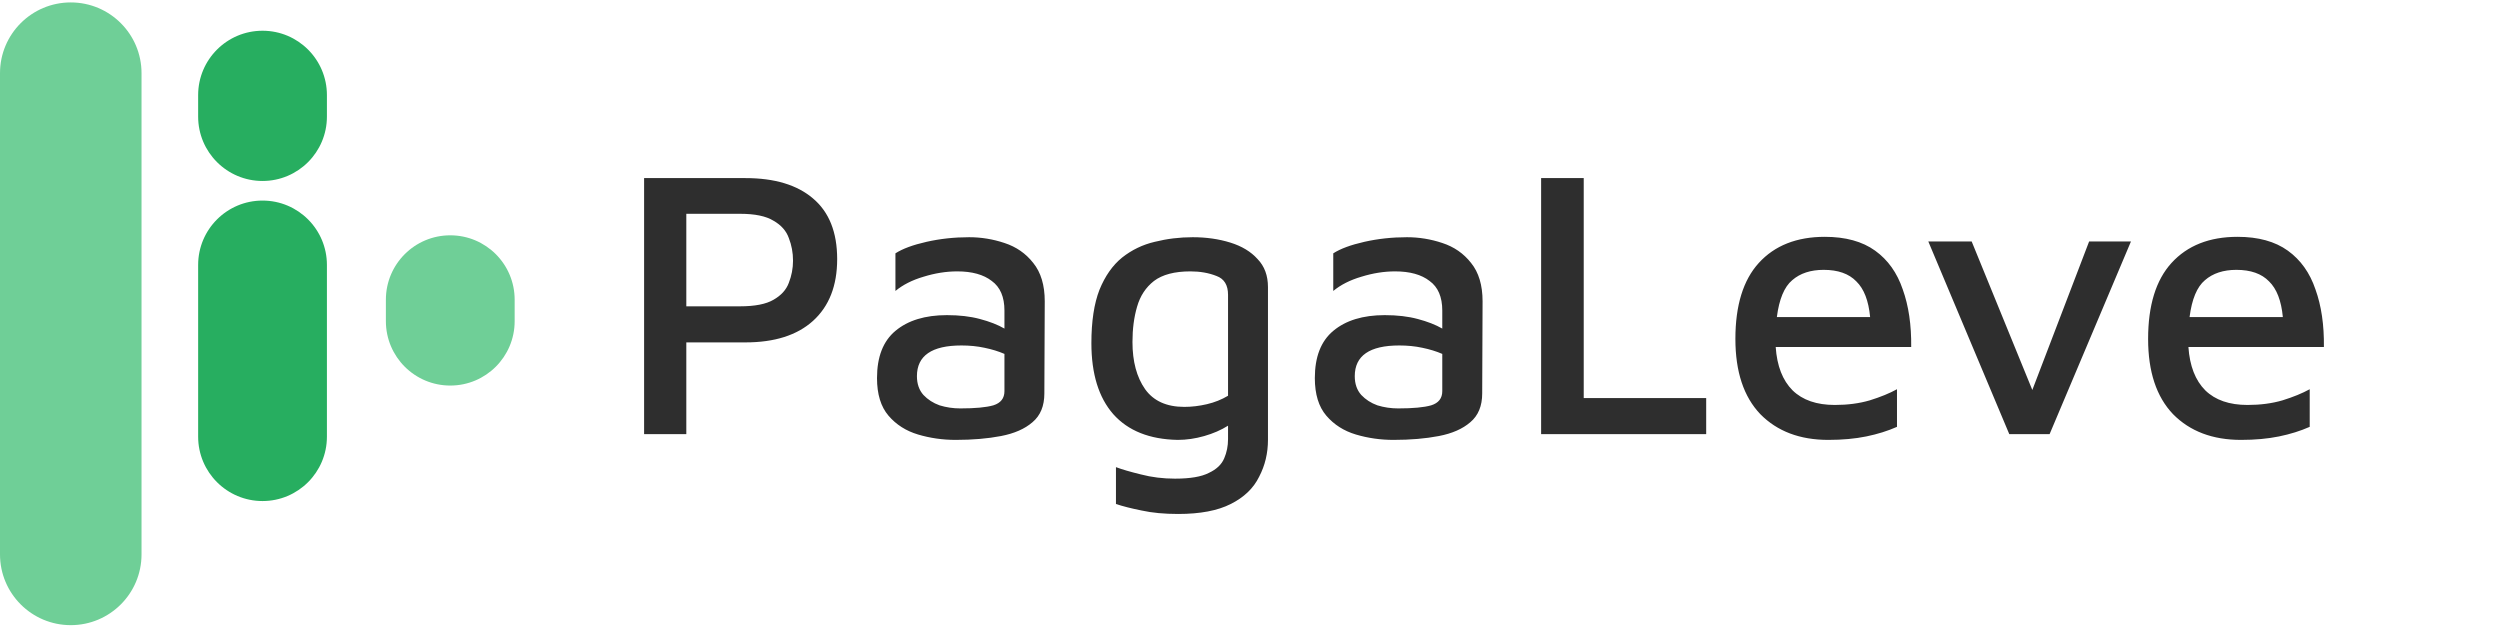
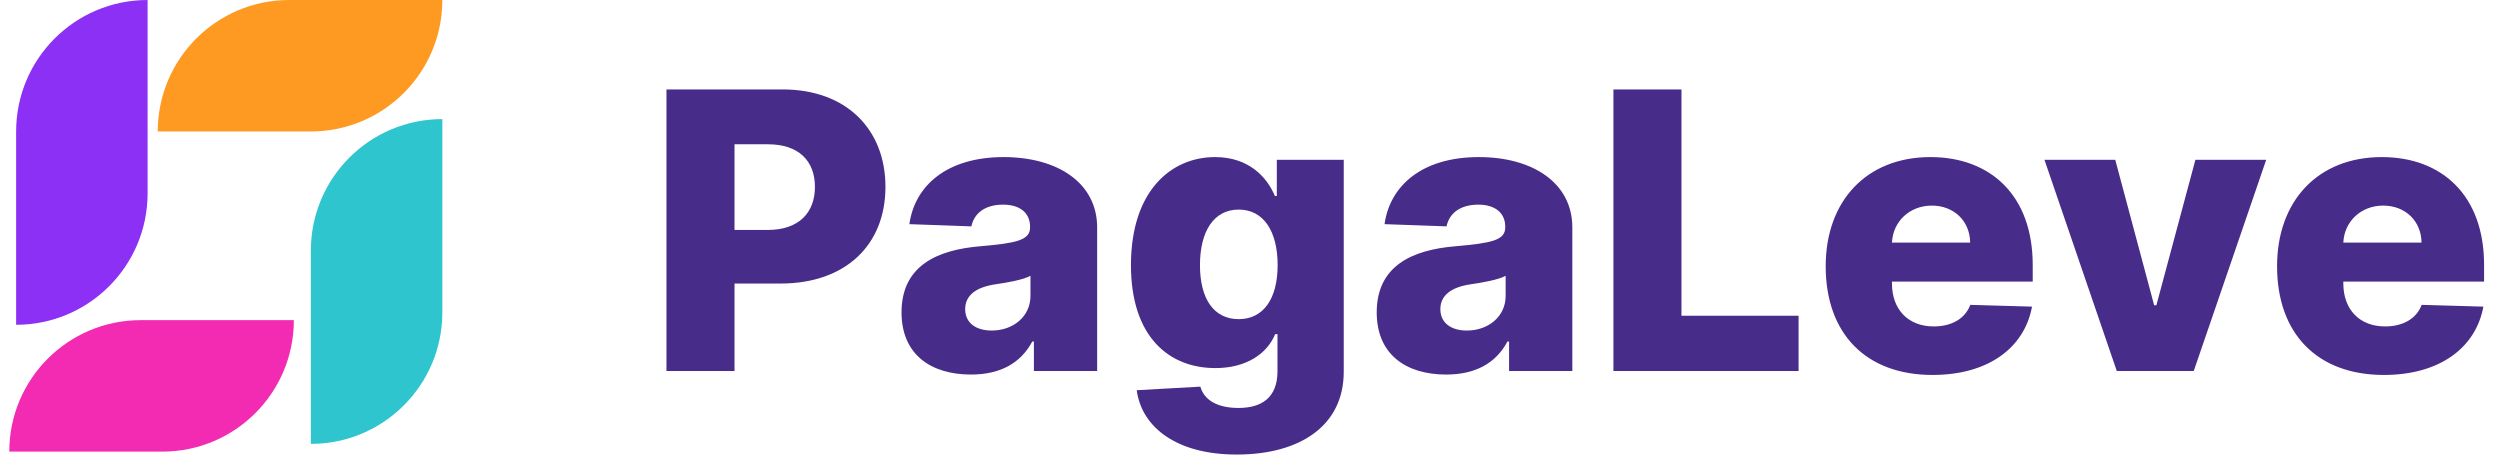
- <svg xmlns="http://www.w3.org/2000/svg" width="167" height="42" viewBox="0 0 167 42" fill="none">
-   <path d="M45.846 22.872V29H43.026V11.897H49.795C51.744 11.897 53.248 12.35 54.308 13.256C55.385 14.162 55.923 15.513 55.923 17.308C55.923 19.085 55.385 20.462 54.308 21.436C53.248 22.393 51.744 22.872 49.795 22.872H45.846ZM45.846 20.462H49.436C50.427 20.462 51.171 20.316 51.667 20.026C52.18 19.735 52.522 19.359 52.692 18.897C52.88 18.419 52.974 17.923 52.974 17.41C52.974 16.88 52.88 16.376 52.692 15.897C52.522 15.419 52.18 15.034 51.667 14.743C51.171 14.436 50.427 14.282 49.436 14.282H45.846V20.462ZM63.84 29.385C62.969 29.385 62.131 29.265 61.328 29.026C60.524 28.786 59.866 28.367 59.353 27.769C58.84 27.171 58.584 26.333 58.584 25.256C58.584 23.838 58.994 22.786 59.815 22.102C60.652 21.402 61.798 21.051 63.251 21.051C64.088 21.051 64.823 21.137 65.456 21.308C66.105 21.479 66.652 21.692 67.097 21.949V20.744C67.097 19.837 66.815 19.179 66.251 18.769C65.704 18.342 64.934 18.128 63.943 18.128C63.208 18.128 62.456 18.248 61.687 18.487C60.934 18.709 60.31 19.026 59.815 19.436V16.923C60.293 16.615 60.986 16.359 61.892 16.154C62.798 15.949 63.746 15.846 64.738 15.846C65.541 15.846 66.328 15.974 67.097 16.231C67.883 16.487 68.524 16.931 69.02 17.564C69.533 18.197 69.789 19.051 69.789 20.128L69.763 26.282C69.763 27.12 69.499 27.761 68.969 28.205C68.456 28.65 67.755 28.957 66.866 29.128C65.977 29.299 64.969 29.385 63.84 29.385ZM61.251 25.128C61.251 25.641 61.396 26.06 61.687 26.385C61.977 26.692 62.336 26.923 62.763 27.077C63.208 27.214 63.669 27.282 64.148 27.282C65.139 27.282 65.875 27.214 66.353 27.077C66.849 26.923 67.097 26.607 67.097 26.128V23.641C66.704 23.47 66.259 23.333 65.763 23.231C65.285 23.128 64.772 23.077 64.225 23.077C62.242 23.077 61.251 23.761 61.251 25.128ZM78.674 29.385C76.794 29.35 75.358 28.778 74.367 27.667C73.392 26.555 72.905 24.974 72.905 22.923C72.905 21.47 73.085 20.282 73.444 19.359C73.82 18.436 74.324 17.718 74.957 17.205C75.606 16.692 76.332 16.342 77.136 16.154C77.957 15.949 78.803 15.846 79.674 15.846C80.58 15.846 81.418 15.966 82.187 16.205C82.957 16.444 83.563 16.812 84.008 17.308C84.469 17.786 84.7 18.41 84.7 19.179V29.385C84.7 30.273 84.504 31.094 84.11 31.846C83.734 32.615 83.102 33.222 82.213 33.667C81.341 34.111 80.17 34.333 78.7 34.333C77.777 34.333 76.965 34.257 76.264 34.103C75.58 33.966 75.008 33.821 74.546 33.667V31.205C74.957 31.359 75.512 31.521 76.213 31.692C76.931 31.88 77.692 31.974 78.495 31.974C79.504 31.974 80.256 31.846 80.751 31.59C81.264 31.351 81.606 31.026 81.777 30.615C81.948 30.222 82.033 29.795 82.033 29.333V28.436C81.572 28.727 81.042 28.957 80.444 29.128C79.845 29.299 79.256 29.385 78.674 29.385ZM79.11 27.18C79.606 27.18 80.11 27.12 80.623 27C81.136 26.88 81.606 26.692 82.033 26.436V19.692C82.033 19.043 81.777 18.624 81.264 18.436C80.751 18.231 80.17 18.128 79.521 18.128C78.461 18.128 77.649 18.342 77.085 18.769C76.538 19.197 76.162 19.769 75.957 20.487C75.751 21.188 75.649 21.974 75.649 22.846C75.649 24.145 75.931 25.197 76.495 26C77.059 26.786 77.931 27.18 79.11 27.18ZM93.087 29.385C92.216 29.385 91.378 29.265 90.575 29.026C89.771 28.786 89.113 28.367 88.6 27.769C88.087 27.171 87.831 26.333 87.831 25.256C87.831 23.838 88.241 22.786 89.062 22.102C89.899 21.402 91.045 21.051 92.498 21.051C93.335 21.051 94.07 21.137 94.703 21.308C95.352 21.479 95.899 21.692 96.344 21.949V20.744C96.344 19.837 96.062 19.179 95.498 18.769C94.951 18.342 94.181 18.128 93.19 18.128C92.455 18.128 91.703 18.248 90.934 18.487C90.181 18.709 89.558 19.026 89.062 19.436V16.923C89.54 16.615 90.233 16.359 91.139 16.154C92.045 15.949 92.993 15.846 93.985 15.846C94.788 15.846 95.575 15.974 96.344 16.231C97.13 16.487 97.771 16.931 98.267 17.564C98.78 18.197 99.036 19.051 99.036 20.128L99.011 26.282C99.011 27.12 98.746 27.761 98.216 28.205C97.703 28.65 97.002 28.957 96.113 29.128C95.224 29.299 94.216 29.385 93.087 29.385ZM90.498 25.128C90.498 25.641 90.643 26.06 90.934 26.385C91.224 26.692 91.583 26.923 92.01 27.077C92.455 27.214 92.916 27.282 93.395 27.282C94.387 27.282 95.122 27.214 95.6 27.077C96.096 26.923 96.344 26.607 96.344 26.128V23.641C95.951 23.47 95.506 23.333 95.01 23.231C94.532 23.128 94.019 23.077 93.472 23.077C91.489 23.077 90.498 23.761 90.498 25.128ZM102.947 29V11.897H105.793V26.59H113.973V29H102.947ZM122.13 29.385C120.232 29.385 118.719 28.812 117.591 27.667C116.48 26.504 115.924 24.829 115.924 22.641C115.924 20.402 116.446 18.709 117.489 17.564C118.548 16.402 120.018 15.82 121.899 15.82C123.283 15.82 124.403 16.128 125.258 16.744C126.113 17.359 126.728 18.222 127.104 19.333C127.497 20.427 127.685 21.709 127.668 23.179H118.617C118.702 24.444 119.078 25.41 119.745 26.077C120.412 26.727 121.352 27.051 122.565 27.051C123.42 27.051 124.198 26.949 124.899 26.744C125.617 26.521 126.224 26.273 126.719 26V28.513C126.104 28.786 125.42 29 124.668 29.154C123.916 29.308 123.07 29.385 122.13 29.385ZM121.822 18.026C120.95 18.026 120.249 18.256 119.719 18.718C119.189 19.162 118.848 19.983 118.694 21.179H124.924C124.822 20.085 124.514 19.291 124.001 18.795C123.506 18.282 122.779 18.026 121.822 18.026ZM134.22 29L128.81 16.128H131.707L135.759 26.051L139.554 16.128H142.349L136.913 29H134.22ZM149.699 29.385C147.802 29.385 146.289 28.812 145.16 27.667C144.049 26.504 143.494 24.829 143.494 22.641C143.494 20.402 144.015 18.709 145.058 17.564C146.118 16.402 147.588 15.82 149.468 15.82C150.853 15.82 151.972 16.128 152.827 16.744C153.682 17.359 154.297 18.222 154.673 19.333C155.067 20.427 155.255 21.709 155.237 23.179H146.186C146.272 24.444 146.648 25.41 147.314 26.077C147.981 26.727 148.921 27.051 150.135 27.051C150.99 27.051 151.767 26.949 152.468 26.744C153.186 26.521 153.793 26.273 154.289 26V28.513C153.673 28.786 152.99 29 152.237 29.154C151.485 29.308 150.639 29.385 149.699 29.385ZM149.391 18.026C148.519 18.026 147.819 18.256 147.289 18.718C146.759 19.162 146.417 19.983 146.263 21.179H152.494C152.391 20.085 152.084 19.291 151.571 18.795C151.075 18.282 150.349 18.026 149.391 18.026Z" fill="#2E2E2E" />
-   <rect y="0.162" width="9.454" height="41.598" rx="4.727" fill="#6FCF97" />
-   <path d="M13.236 17.699C13.236 15.323 15.162 13.398 17.537 13.398C19.913 13.398 21.838 15.323 21.838 17.699V29.169C21.838 31.544 19.913 33.47 17.537 33.47C15.162 33.47 13.236 31.544 13.236 29.169V17.699Z" fill="#27AE60" />
-   <rect x="13.236" y="2.053" width="8.602" height="10.036" rx="4.301" fill="#27AE60" />
-   <rect x="25.777" y="15.719" width="8.602" height="10.036" rx="4.301" fill="#6FCF97" />
+ <svg xmlns="http://www.w3.org/2000/svg" width="155" height="29" viewBox="0 0 155 29" fill="none">
+   <path d="M0.575 28H10.069C14.57 28 18.219 24.351 18.219 19.849H8.726C4.225 19.849 0.575 23.498 0.575 28Z" fill="#F22BB2" />
+   <path d="M1 8.151V20.137C5.502 20.137 9.151 16.488 9.151 11.986V0C4.649 0 1 3.649 1 8.151Z" fill="#8C30F5" />
+   <path d="M27.425 0H17.931C13.43 0 9.781 3.649 9.781 8.151H19.274C23.775 8.151 27.425 4.502 27.425 0Z" fill="#FE9A22" />
+   <path d="M27.425 19.37V7.384C22.923 7.384 19.274 11.033 19.274 15.534V27.521C23.775 27.521 27.425 23.872 27.425 19.37Z" fill="#2EC5CE" />
+   <path d="M41.321 23H45.54V17.579H48.403C52.401 17.579 54.898 15.21 54.898 11.588C54.898 8 52.452 5.545 48.531 5.545H41.321V23ZM45.54 14.256V8.946H47.619C49.511 8.946 50.526 9.969 50.526 11.588C50.526 13.199 49.511 14.256 47.619 14.256H45.54ZM60.199 23.222C62.023 23.222 63.284 22.514 64 21.176H64.102V23H68.023V14.102C68.023 11.332 65.56 9.739 62.227 9.739C58.707 9.739 56.713 11.511 56.381 13.898L60.224 14.034C60.403 13.199 61.094 12.688 62.193 12.688C63.216 12.688 63.864 13.182 63.864 14.06V14.102C63.864 14.903 62.994 15.074 60.761 15.27C58.111 15.492 55.895 16.472 55.895 19.369C55.895 21.96 57.693 23.222 60.199 23.222ZM61.486 20.494C60.523 20.494 59.841 20.034 59.841 19.165C59.841 18.321 60.506 17.81 61.69 17.631C62.466 17.52 63.42 17.349 63.889 17.102V18.347C63.889 19.625 62.815 20.494 61.486 20.494ZM76.673 28.182C80.619 28.182 83.312 26.384 83.312 23.051V9.909H79.162V12.151H79.043C78.54 10.949 77.398 9.739 75.335 9.739C72.599 9.739 70.119 11.844 70.119 16.438C70.119 20.886 72.48 22.821 75.352 22.821C77.278 22.821 78.565 21.926 79.06 20.716H79.204V23.017C79.204 24.688 78.182 25.293 76.784 25.293C75.446 25.293 74.645 24.781 74.423 23.972L70.477 24.193C70.784 26.486 72.94 28.182 76.673 28.182ZM76.801 19.787C75.258 19.787 74.398 18.534 74.398 16.438C74.398 14.349 75.25 12.994 76.801 12.994C78.327 12.994 79.213 14.315 79.213 16.438C79.213 18.543 78.318 19.787 76.801 19.787ZM89.66 23.222C91.484 23.222 92.745 22.514 93.461 21.176H93.563V23H97.484V14.102C97.484 11.332 95.021 9.739 91.688 9.739C88.168 9.739 86.174 11.511 85.842 13.898L89.685 14.034C89.864 13.199 90.555 12.688 91.654 12.688C92.677 12.688 93.325 13.182 93.325 14.06V14.102C93.325 14.903 92.455 15.074 90.222 15.27C87.572 15.492 85.356 16.472 85.356 19.369C85.356 21.96 87.154 23.222 89.66 23.222ZM90.947 20.494C89.984 20.494 89.302 20.034 89.302 19.165C89.302 18.321 89.967 17.81 91.151 17.631C91.927 17.52 92.881 17.349 93.35 17.102V18.347C93.35 19.625 92.276 20.494 90.947 20.494ZM100.032 23H111.512V19.574H104.251V5.545H100.032V23ZM119.815 23.247C123.25 23.247 125.509 21.585 125.986 19.011L122.159 18.901C121.835 19.77 120.983 20.239 119.892 20.239C118.29 20.239 117.301 19.173 117.301 17.571V17.46H126.028V16.421C126.028 12.108 123.403 9.739 119.688 9.739C115.733 9.739 113.193 12.449 113.193 16.506C113.193 20.699 115.699 23.247 119.815 23.247ZM117.301 15.04C117.361 13.736 118.392 12.747 119.773 12.747C121.145 12.747 122.134 13.702 122.151 15.04H117.301ZM140.504 9.909H136.115L133.695 18.926H133.558L131.146 9.909H126.757L131.24 23H136.013L140.504 9.909ZM147.8 23.247C151.234 23.247 153.493 21.585 153.97 19.011L150.143 18.901C149.82 19.77 148.967 20.239 147.876 20.239C146.274 20.239 145.286 19.173 145.286 17.571V17.46H154.013V16.421C154.013 12.108 151.388 9.739 147.672 9.739C143.717 9.739 141.178 12.449 141.178 16.506C141.178 20.699 143.683 23.247 147.8 23.247ZM145.286 15.04C145.345 13.736 146.376 12.747 147.757 12.747C149.129 12.747 150.118 13.702 150.135 15.04H145.286Z" fill="#472C8A" />
</svg>
